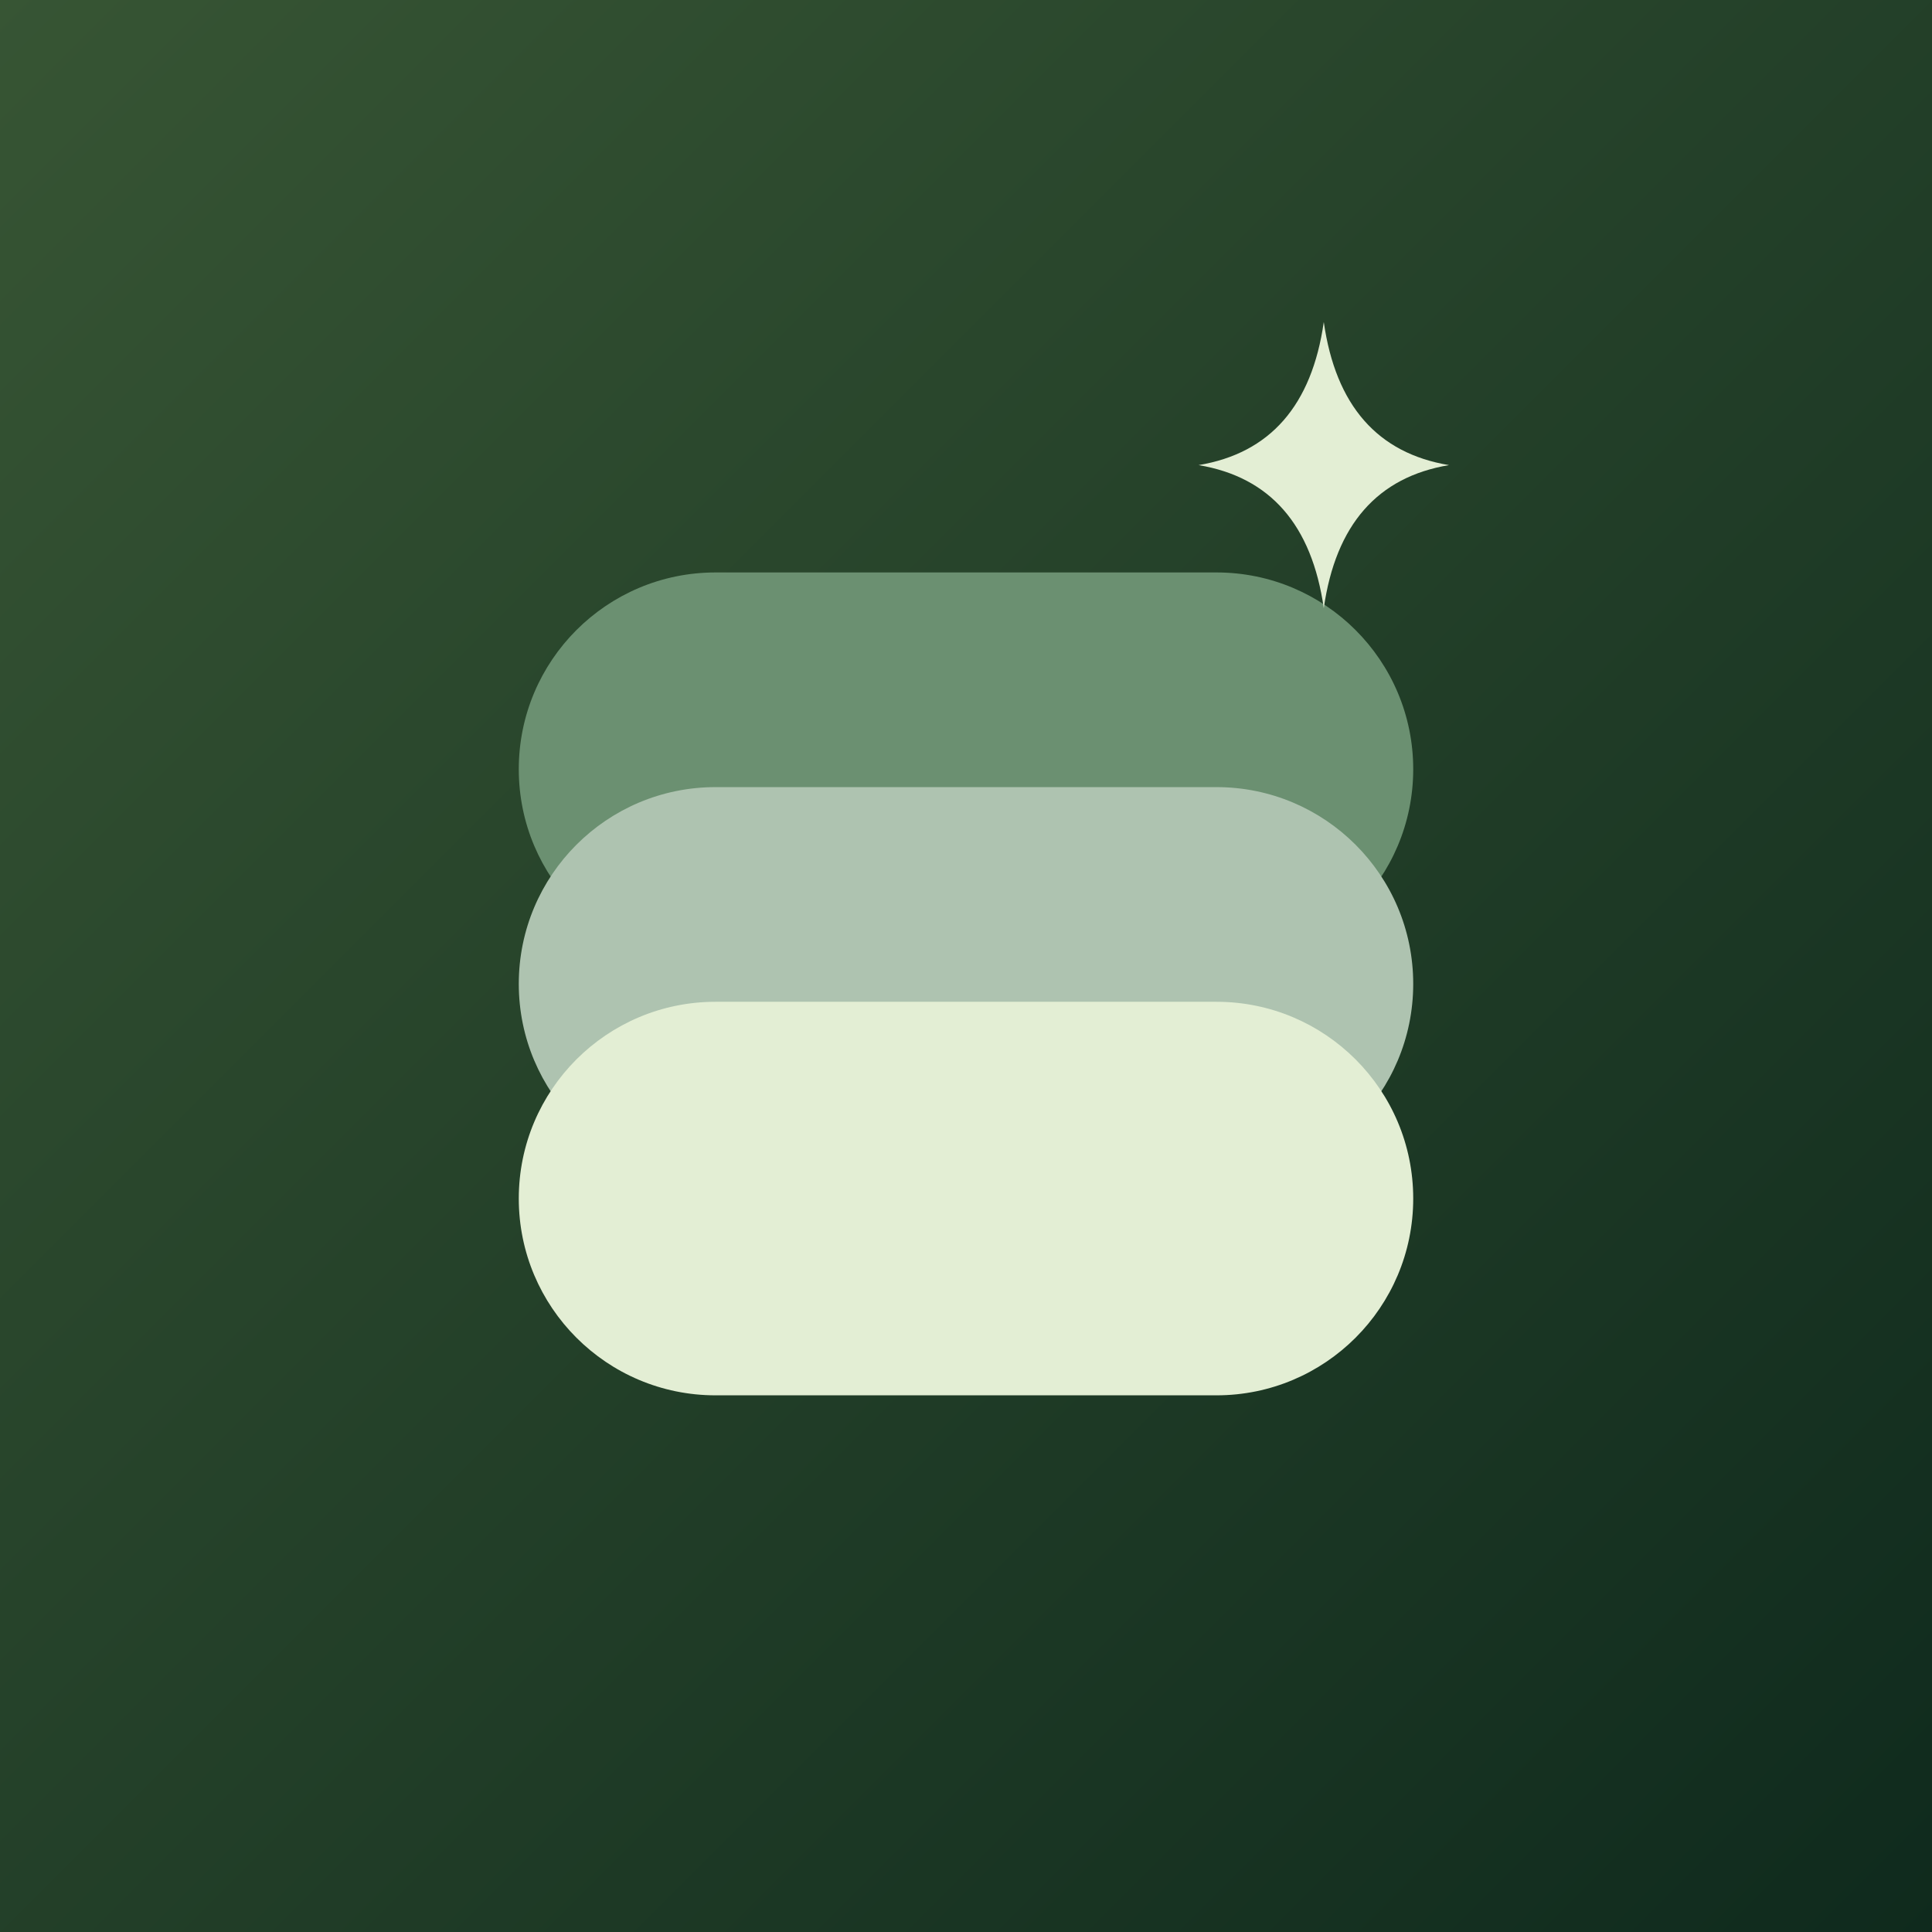
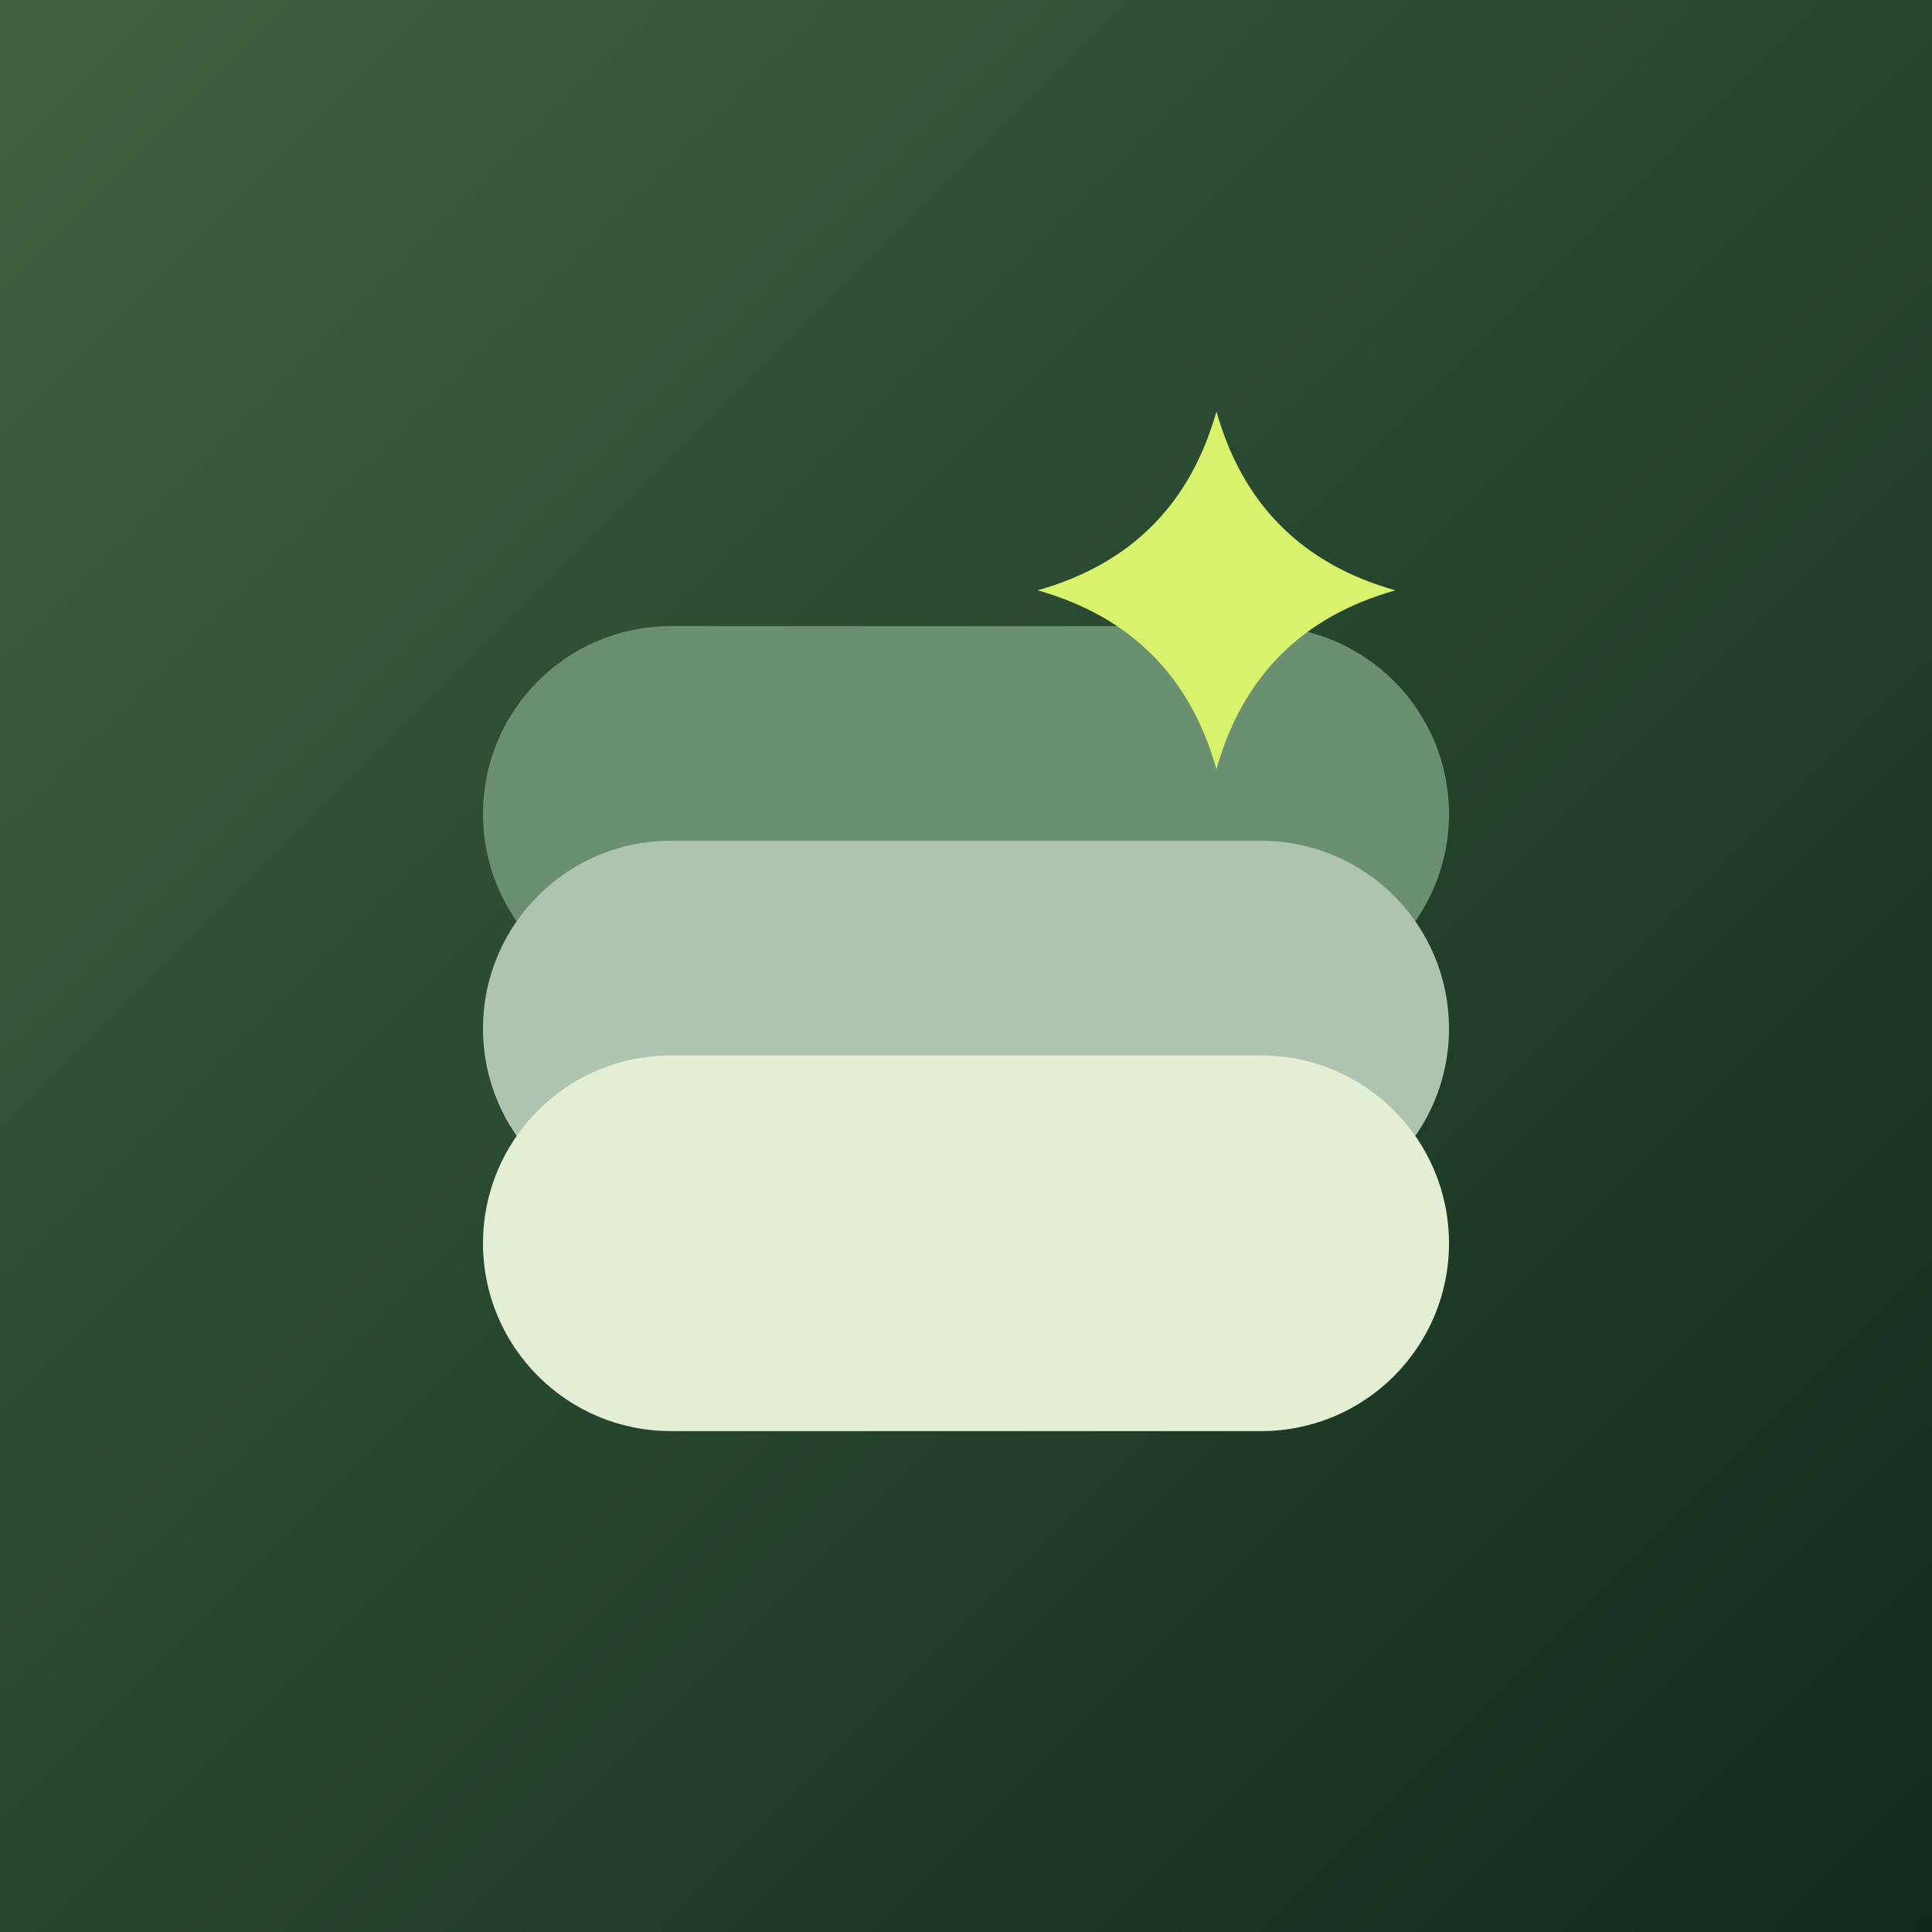
<svg xmlns="http://www.w3.org/2000/svg" width="512" height="512" viewBox="0 0 108 108">
  <defs>
    <linearGradient id="g" x1="0" y1="0" x2="1" y2="1">
-       <stop offset="0" stop-color="#375534" />
+       <stop offset="0" stop-color="#3F6240" />
      <stop offset="1" stop-color="#0F2A1D" />
    </linearGradient>
  </defs>
  <rect width="108" height="108" fill="url(#g)" />
-   <path fill="#6B9071" d="M40,32 h28 a11,11 0 0 1 0,22 h-28 a11,11 0 0 1 0,-22 z" />
-   <path fill="#AEC3B0" d="M40,44 h28 a11,11 0 0 1 0,22 h-28 a11,11 0 0 1 0,-22 z" />
-   <path fill="#E3EED4" d="M40,56 h28 a11,11 0 0 1 0,22 h-28 a11,11 0 0 1 0,-22 z" />
-   <path fill="#E3EED4" d="M74,18 Q75,25 81,26 Q75,27 74,34 Q73,27 67,26 Q73,25 74,18 Z" />
+   <path fill="#6B9071" d="M37.5,35.0 h33.0 a10.5,10.5 0 0 1 0,21.0 h-33.0 a10.5,10.5 0 0 1 0,-21.0 z" />
+   <path fill="#AEC3B0" d="M37.5,47.0 h33.0 a10.5,10.5 0 0 1 0,21.0 h-33.0 a10.5,10.5 0 0 1 0,-21.0 z" />
+   <path fill="#E3EED4" d="M37.5,59.0 h33.0 a10.5,10.5 0 0 1 0,21.0 h-33.0 a10.5,10.5 0 0 1 0,-21.0 z" />
+   <path fill="#D9F26B" d="M68.0,23.0 Q70.2,30.8 78.0,33.0 Q70.2,35.2 68.0,43.0 Q65.8,35.2 58.0,33.0 Q65.8,30.8 68.0,23.0 Z" />
</svg>
